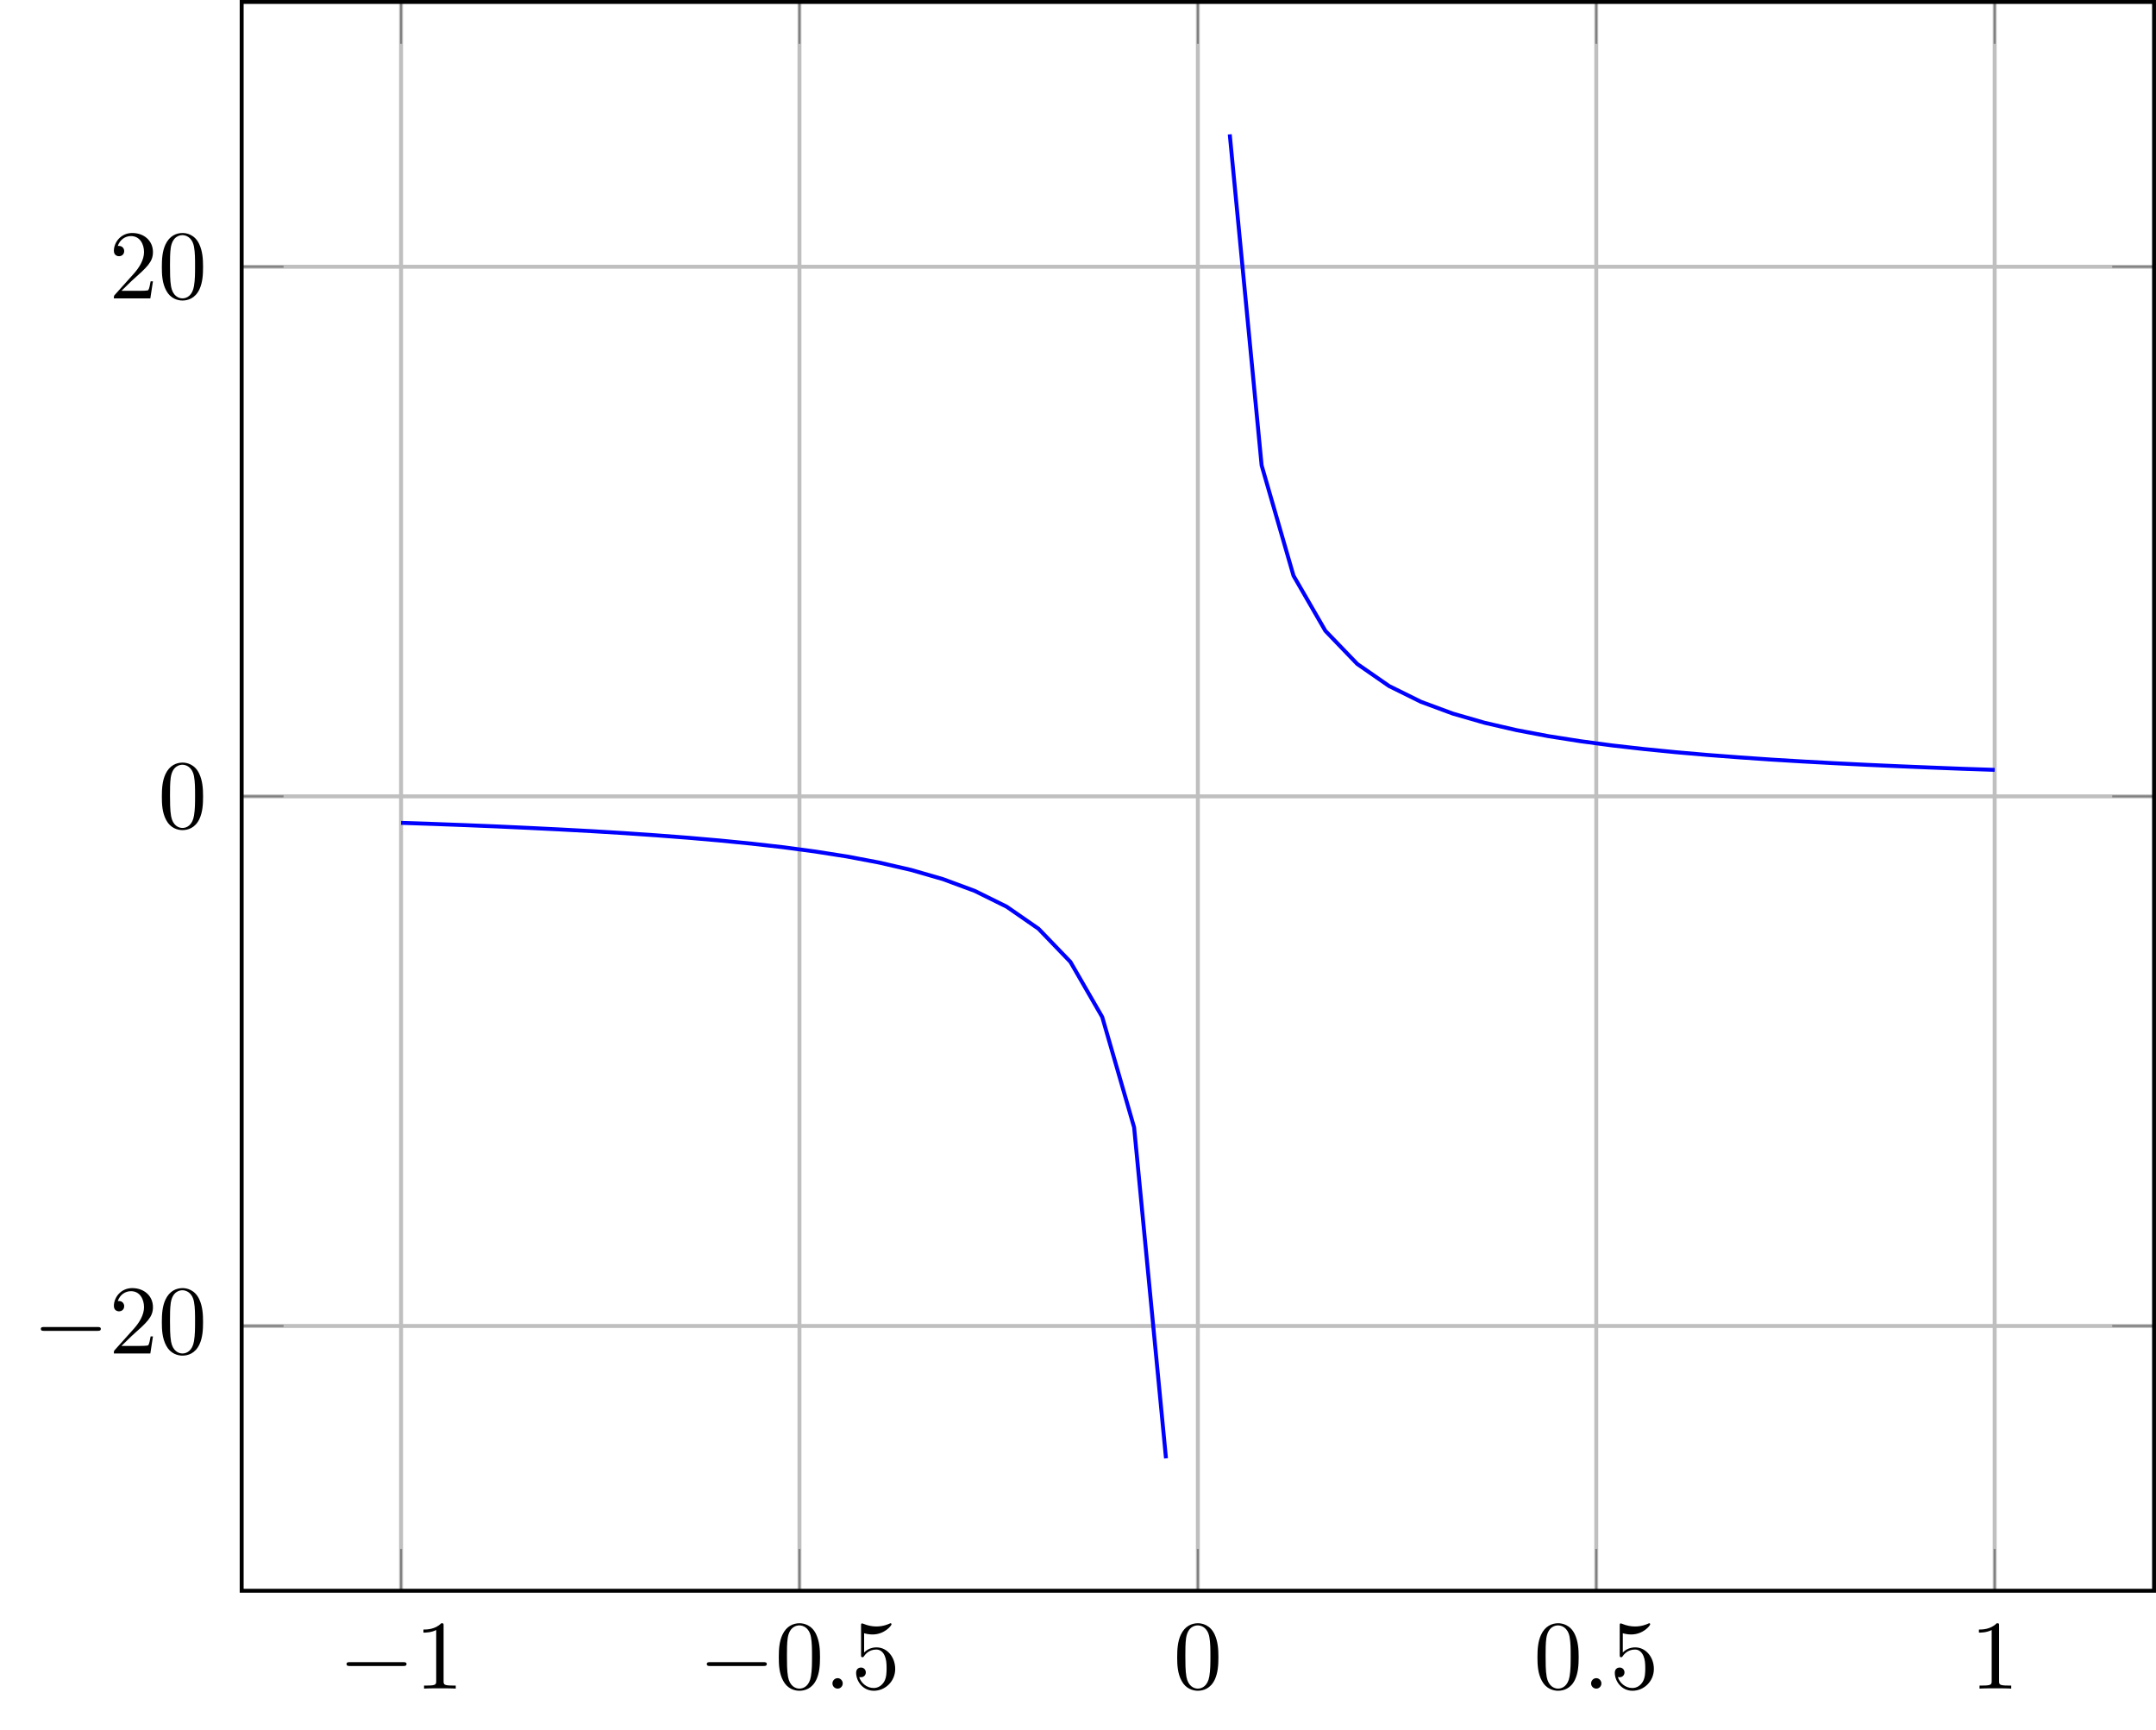
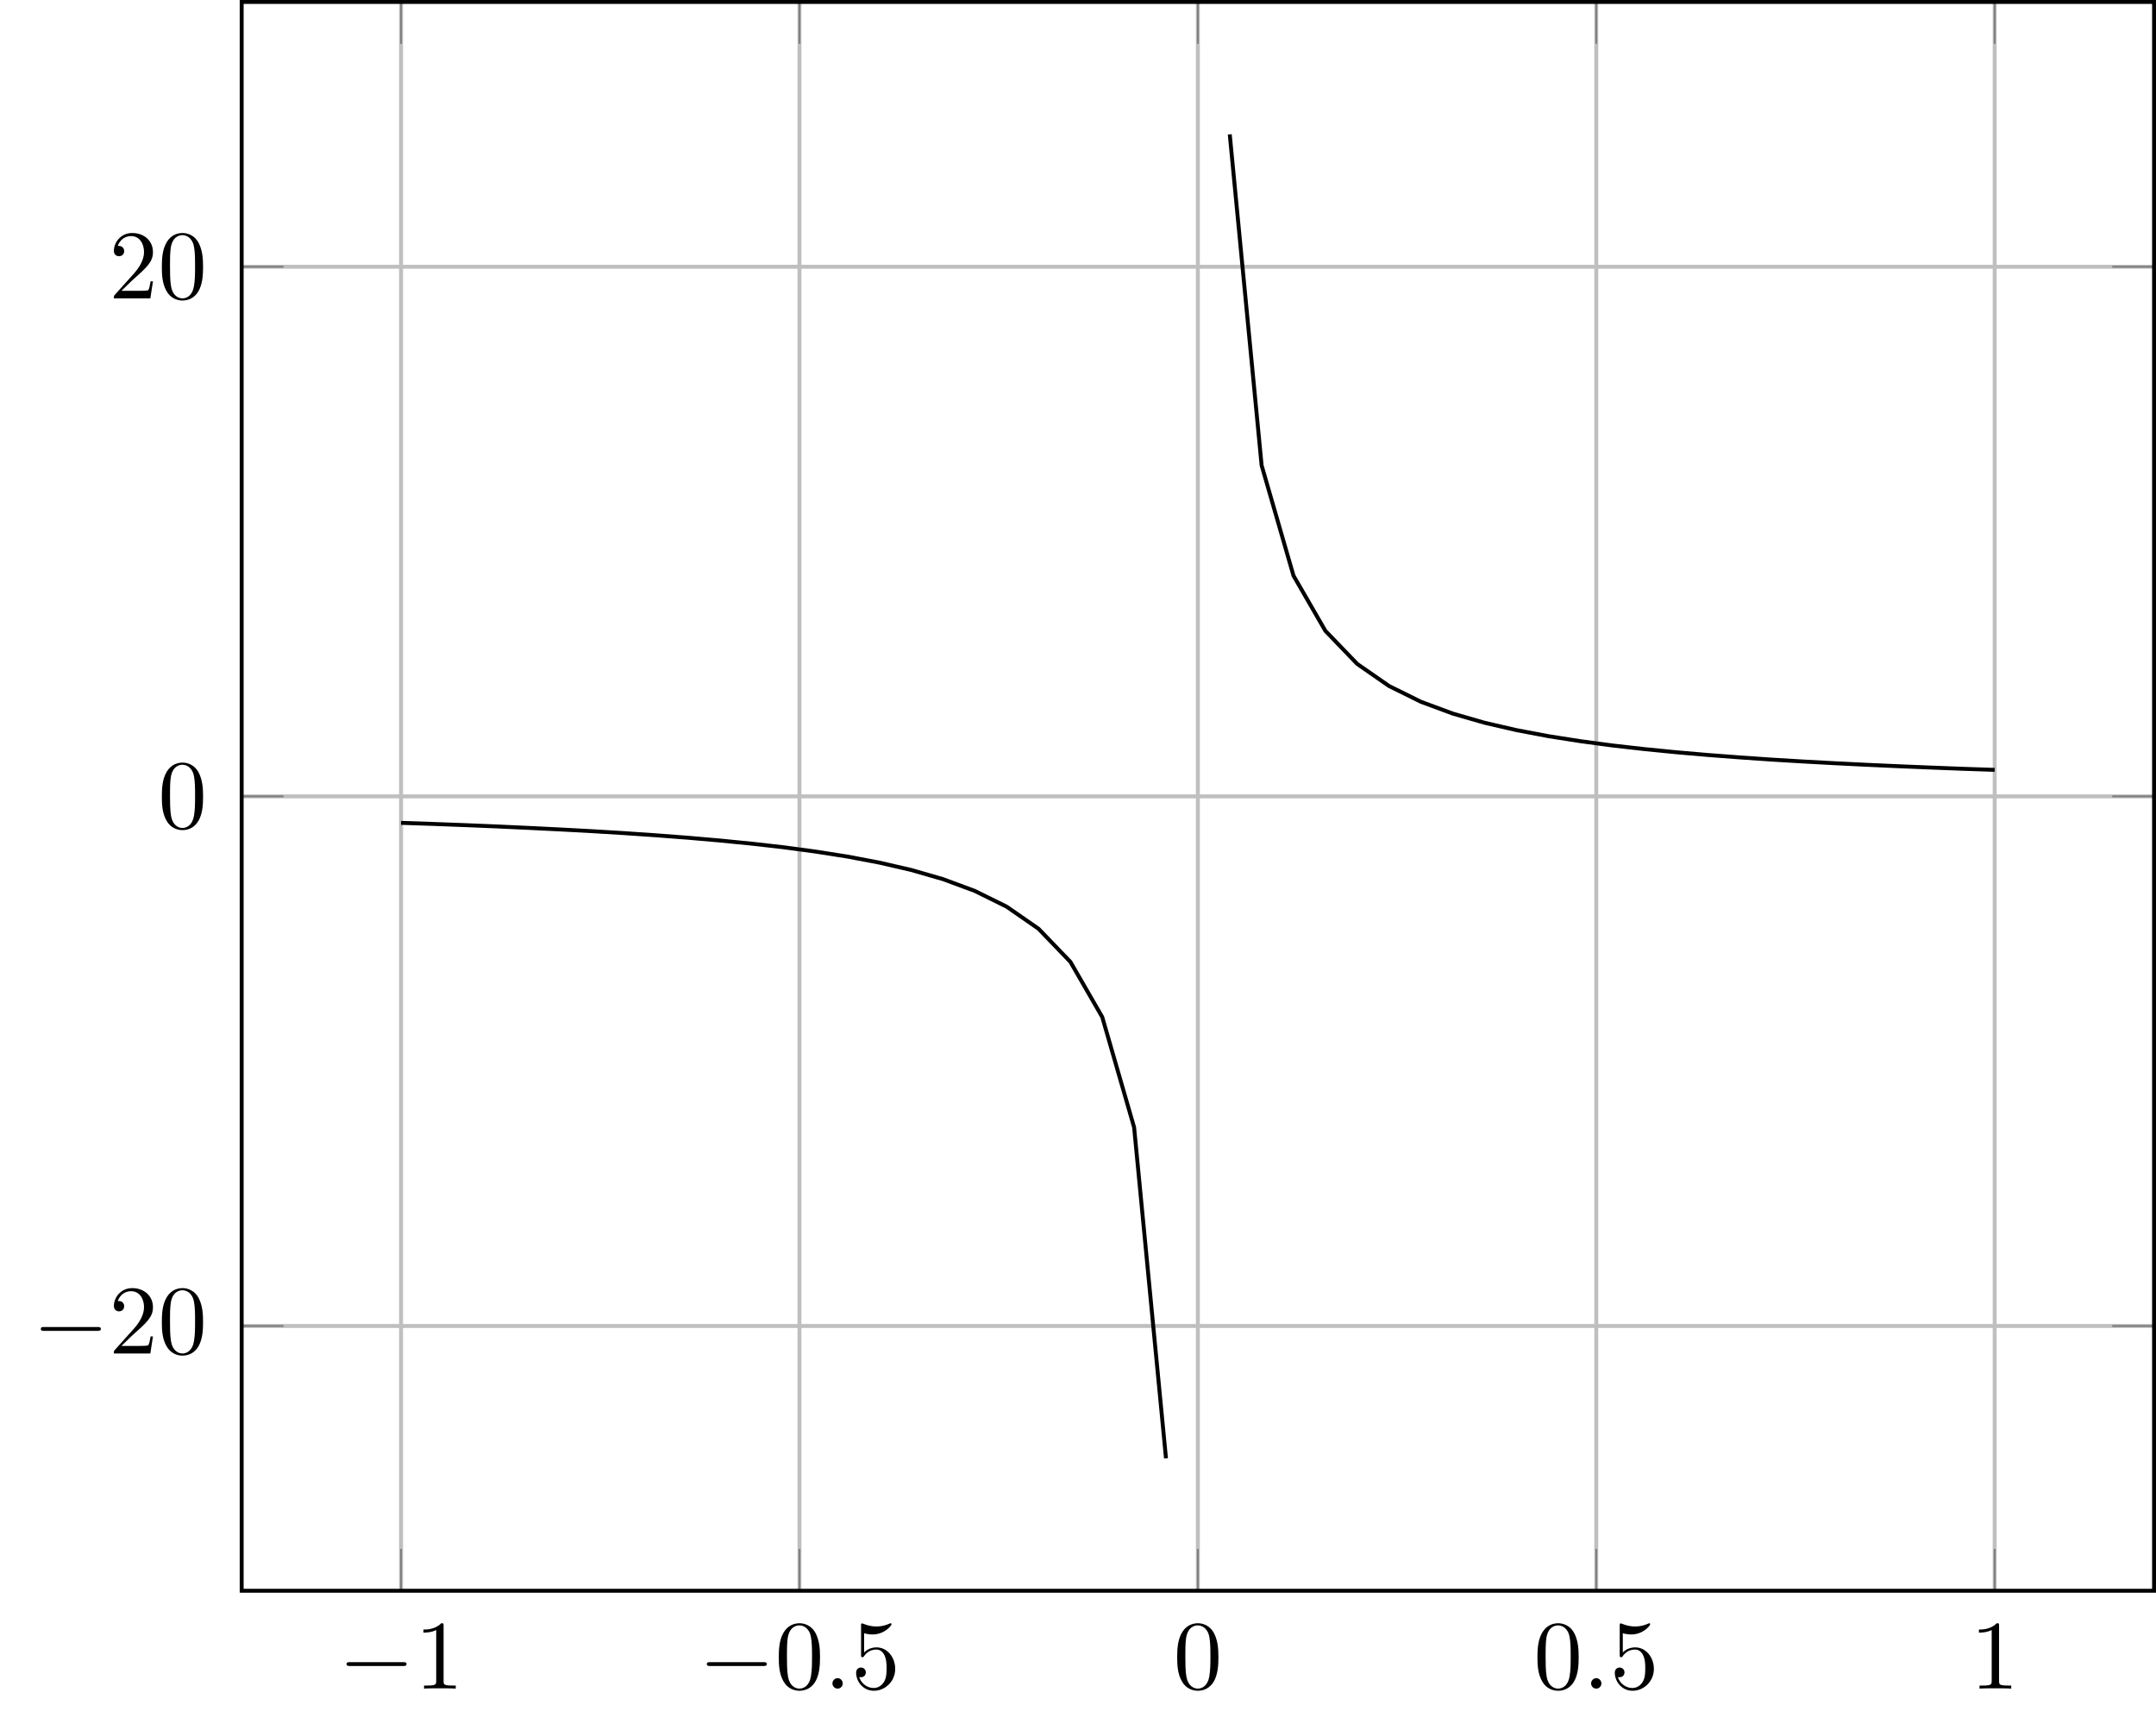
<svg xmlns="http://www.w3.org/2000/svg" xmlns:xlink="http://www.w3.org/1999/xlink" width="219.021pt" height="175.689pt" viewBox="0 0 219.021 175.689" version="1.1">
  <defs>
    <g>
      <symbol overflow="visible" id="glyph0-0">
        <path style="stroke:none;" d="" />
      </symbol>
      <symbol overflow="visible" id="glyph0-1">
        <path style="stroke:none;" d="M 6.562 -2.297 C 6.734 -2.297 6.922 -2.297 6.922 -2.5 C 6.922 -2.688 6.734 -2.688 6.562 -2.688 L 1.172 -2.688 C 1 -2.688 0.828 -2.688 0.828 -2.5 C 0.828 -2.297 1 -2.297 1.172 -2.297 Z M 6.562 -2.297 " />
      </symbol>
      <symbol overflow="visible" id="glyph1-0">
        <path style="stroke:none;" d="" />
      </symbol>
      <symbol overflow="visible" id="glyph1-1">
        <path style="stroke:none;" d="M 2.938 -6.375 C 2.938 -6.625 2.938 -6.641 2.703 -6.641 C 2.078 -6 1.203 -6 0.891 -6 L 0.891 -5.688 C 1.094 -5.688 1.672 -5.688 2.188 -5.953 L 2.188 -0.781 C 2.188 -0.422 2.156 -0.312 1.266 -0.312 L 0.953 -0.312 L 0.953 0 C 1.297 -0.031 2.156 -0.031 2.562 -0.031 C 2.953 -0.031 3.828 -0.031 4.172 0 L 4.172 -0.312 L 3.859 -0.312 C 2.953 -0.312 2.938 -0.422 2.938 -0.781 Z M 2.938 -6.375 " />
      </symbol>
      <symbol overflow="visible" id="glyph1-2">
        <path style="stroke:none;" d="M 4.578 -3.188 C 4.578 -3.984 4.531 -4.781 4.188 -5.516 C 3.734 -6.484 2.906 -6.641 2.5 -6.641 C 1.891 -6.641 1.172 -6.375 0.75 -5.453 C 0.438 -4.766 0.391 -3.984 0.391 -3.188 C 0.391 -2.438 0.422 -1.547 0.844 -0.781 C 1.266 0.016 2 0.219 2.484 0.219 C 3.016 0.219 3.781 0.016 4.219 -0.938 C 4.531 -1.625 4.578 -2.406 4.578 -3.188 Z M 2.484 0 C 2.094 0 1.5 -0.25 1.328 -1.203 C 1.219 -1.797 1.219 -2.719 1.219 -3.312 C 1.219 -3.953 1.219 -4.609 1.297 -5.141 C 1.484 -6.328 2.234 -6.422 2.484 -6.422 C 2.812 -6.422 3.469 -6.234 3.656 -5.25 C 3.766 -4.688 3.766 -3.938 3.766 -3.312 C 3.766 -2.562 3.766 -1.891 3.656 -1.25 C 3.5 -0.297 2.938 0 2.484 0 Z M 2.484 0 " />
      </symbol>
      <symbol overflow="visible" id="glyph1-3">
        <path style="stroke:none;" d="M 4.469 -2 C 4.469 -3.188 3.656 -4.188 2.578 -4.188 C 2.109 -4.188 1.672 -4.031 1.312 -3.672 L 1.312 -5.625 C 1.516 -5.562 1.844 -5.5 2.156 -5.5 C 3.391 -5.5 4.094 -6.406 4.094 -6.531 C 4.094 -6.594 4.062 -6.641 3.984 -6.641 C 3.984 -6.641 3.953 -6.641 3.906 -6.609 C 3.703 -6.516 3.219 -6.312 2.547 -6.312 C 2.156 -6.312 1.688 -6.391 1.219 -6.594 C 1.141 -6.625 1.125 -6.625 1.109 -6.625 C 1 -6.625 1 -6.547 1 -6.391 L 1 -3.438 C 1 -3.266 1 -3.188 1.141 -3.188 C 1.219 -3.188 1.234 -3.203 1.281 -3.266 C 1.391 -3.422 1.75 -3.969 2.562 -3.969 C 3.078 -3.969 3.328 -3.516 3.406 -3.328 C 3.562 -2.953 3.594 -2.578 3.594 -2.078 C 3.594 -1.719 3.594 -1.125 3.344 -0.703 C 3.109 -0.312 2.734 -0.062 2.281 -0.062 C 1.562 -0.062 0.984 -0.594 0.812 -1.172 C 0.844 -1.172 0.875 -1.156 0.984 -1.156 C 1.312 -1.156 1.484 -1.406 1.484 -1.641 C 1.484 -1.891 1.312 -2.141 0.984 -2.141 C 0.844 -2.141 0.5 -2.062 0.5 -1.609 C 0.5 -0.75 1.188 0.219 2.297 0.219 C 3.453 0.219 4.469 -0.734 4.469 -2 Z M 4.469 -2 " />
      </symbol>
      <symbol overflow="visible" id="glyph1-4">
        <path style="stroke:none;" d="M 1.266 -0.766 L 2.328 -1.797 C 3.875 -3.172 4.469 -3.703 4.469 -4.703 C 4.469 -5.844 3.578 -6.641 2.359 -6.641 C 1.234 -6.641 0.5 -5.719 0.5 -4.828 C 0.5 -4.281 1 -4.281 1.031 -4.281 C 1.203 -4.281 1.547 -4.391 1.547 -4.812 C 1.547 -5.062 1.359 -5.328 1.016 -5.328 C 0.938 -5.328 0.922 -5.328 0.891 -5.312 C 1.109 -5.969 1.656 -6.328 2.234 -6.328 C 3.141 -6.328 3.562 -5.516 3.562 -4.703 C 3.562 -3.906 3.078 -3.125 2.516 -2.5 L 0.609 -0.375 C 0.5 -0.266 0.5 -0.234 0.5 0 L 4.203 0 L 4.469 -1.734 L 4.234 -1.734 C 4.172 -1.438 4.109 -1 4 -0.844 C 3.938 -0.766 3.281 -0.766 3.062 -0.766 Z M 1.266 -0.766 " />
      </symbol>
      <symbol overflow="visible" id="glyph2-0">
        <path style="stroke:none;" d="" />
      </symbol>
      <symbol overflow="visible" id="glyph2-1">
        <path style="stroke:none;" d="M 1.906 -0.531 C 1.906 -0.812 1.672 -1.062 1.391 -1.062 C 1.094 -1.062 0.859 -0.812 0.859 -0.531 C 0.859 -0.234 1.094 0 1.391 0 C 1.672 0 1.906 -0.234 1.906 -0.531 Z M 1.906 -0.531 " />
      </symbol>
    </g>
    <clipPath id="clip1">
      <path d="M 24 26 L 219.02 26 L 219.02 135 L 24 135 Z M 24 26 " />
    </clipPath>
    <clipPath id="clip2">
      <path d="M 24 0 L 219.02 0 L 219.02 162 L 24 162 Z M 24 0 " />
    </clipPath>
  </defs>
  <g id="surface1">
    <path style="fill:none;stroke-width:0.399;stroke-linecap:butt;stroke-linejoin:miter;stroke:rgb(75%,75%,75%);stroke-opacity:1;stroke-miterlimit:10;" d="M 0 -13.45 L 0 147.949 M 40.473 -13.45 L 40.473 147.949 M 80.945 -13.45 L 80.945 147.949 M 121.418 -13.45 L 121.418 147.949 M 161.891 -13.45 L 161.891 147.949 " transform="matrix(1,0,0,-1,40.742,148.148)" />
    <g clip-path="url(#clip1)" clip-rule="nonzero">
      <path style="fill:none;stroke-width:0.399;stroke-linecap:butt;stroke-linejoin:miter;stroke:rgb(75%,75%,75%);stroke-opacity:1;stroke-miterlimit:10;" d="M -16.191 13.449 L 178.082 13.449 M -16.191 67.25 L 178.082 67.25 M -16.191 121.05 L 178.082 121.05 " transform="matrix(1,0,0,-1,40.742,148.148)" />
    </g>
    <path style="fill:none;stroke-width:0.199;stroke-linecap:butt;stroke-linejoin:miter;stroke:rgb(50%,50%,50%);stroke-opacity:1;stroke-miterlimit:10;" d="M 0 -13.45 L 0 -9.2 M 40.473 -13.45 L 40.473 -9.2 M 80.945 -13.45 L 80.945 -9.2 M 121.418 -13.45 L 121.418 -9.2 M 161.891 -13.45 L 161.891 -9.2 M 0 147.949 L 0 143.699 M 40.473 147.949 L 40.473 143.699 M 80.945 147.949 L 80.945 143.699 M 121.418 147.949 L 121.418 143.699 M 161.891 147.949 L 161.891 143.699 " transform="matrix(1,0,0,-1,40.742,148.148)" />
    <path style="fill:none;stroke-width:0.199;stroke-linecap:butt;stroke-linejoin:miter;stroke:rgb(50%,50%,50%);stroke-opacity:1;stroke-miterlimit:10;" d="M -16.191 13.449 L -11.937 13.449 M -16.191 67.25 L -11.937 67.25 M -16.191 121.05 L -11.937 121.05 M 178.082 13.449 L 173.832 13.449 M 178.082 67.25 L 173.832 67.25 M 178.082 121.05 L 173.832 121.05 " transform="matrix(1,0,0,-1,40.742,148.148)" />
    <g clip-path="url(#clip2)" clip-rule="nonzero">
      <path style="fill:none;stroke-width:0.399;stroke-linecap:butt;stroke-linejoin:miter;stroke:rgb(0%,0%,0%);stroke-opacity:1;stroke-miterlimit:10;" d="M -16.191 -13.45 L -16.191 147.949 L 178.082 147.949 L 178.082 -13.45 Z M -16.191 -13.45 " transform="matrix(1,0,0,-1,40.742,148.148)" />
    </g>
    <g style="fill:rgb(0%,0%,0%);fill-opacity:1;">
      <use xlink:href="#glyph0-1" x="34.377" y="171.538" />
    </g>
    <g style="fill:rgb(0%,0%,0%);fill-opacity:1;">
      <use xlink:href="#glyph1-1" x="42.125" y="171.538" />
    </g>
    <g style="fill:rgb(0%,0%,0%);fill-opacity:1;">
      <use xlink:href="#glyph0-1" x="70.975" y="171.538" />
    </g>
    <g style="fill:rgb(0%,0%,0%);fill-opacity:1;">
      <use xlink:href="#glyph1-2" x="78.724" y="171.538" />
    </g>
    <g style="fill:rgb(0%,0%,0%);fill-opacity:1;">
      <use xlink:href="#glyph2-1" x="83.705" y="171.538" />
    </g>
    <g style="fill:rgb(0%,0%,0%);fill-opacity:1;">
      <use xlink:href="#glyph1-3" x="86.472" y="171.538" />
    </g>
    <g style="fill:rgb(0%,0%,0%);fill-opacity:1;">
      <use xlink:href="#glyph1-2" x="119.196" y="171.538" />
    </g>
    <g style="fill:rgb(0%,0%,0%);fill-opacity:1;">
      <use xlink:href="#glyph1-2" x="155.794" y="171.538" />
    </g>
    <g style="fill:rgb(0%,0%,0%);fill-opacity:1;">
      <use xlink:href="#glyph2-1" x="160.775" y="171.538" />
    </g>
    <g style="fill:rgb(0%,0%,0%);fill-opacity:1;">
      <use xlink:href="#glyph1-3" x="163.543" y="171.538" />
    </g>
    <g style="fill:rgb(0%,0%,0%);fill-opacity:1;">
      <use xlink:href="#glyph1-1" x="200.141" y="171.538" />
    </g>
    <g style="fill:rgb(0%,0%,0%);fill-opacity:1;">
      <use xlink:href="#glyph0-1" x="3.321" y="137.493" />
    </g>
    <g style="fill:rgb(0%,0%,0%);fill-opacity:1;">
      <use xlink:href="#glyph1-4" x="11.069" y="137.493" />
      <use xlink:href="#glyph1-2" x="16.05" y="137.493" />
    </g>
    <g style="fill:rgb(0%,0%,0%);fill-opacity:1;">
      <use xlink:href="#glyph1-2" x="16.051" y="84.109" />
    </g>
    <g style="fill:rgb(0%,0%,0%);fill-opacity:1;">
      <use xlink:href="#glyph1-4" x="11.069" y="30.31" />
      <use xlink:href="#glyph1-2" x="16.05" y="30.31" />
    </g>
-     <path style="fill:none;stroke-width:0.399;stroke-linecap:butt;stroke-linejoin:miter;stroke:rgb(0%,0%,100%);stroke-opacity:1;stroke-miterlimit:10;" d="M 0 64.558 L 3.238 64.449 L 6.477 64.328 L 9.715 64.195 L 12.949 64.046 L 16.188 63.886 L 19.426 63.711 L 22.664 63.515 L 25.903 63.293 L 29.141 63.046 L 32.379 62.765 L 35.617 62.445 L 38.856 62.078 L 42.09 61.644 L 45.328 61.136 L 48.567 60.523 L 51.805 59.777 L 55.043 58.843 L 58.281 57.644 L 61.52 56.043 L 64.758 53.8 L 67.996 50.437 L 71.231 44.832 L 74.469 33.625 L 77.707 -0 M 84.184 134.5 L 87.422 100.875 L 90.66 89.668 L 93.899 84.062 L 97.137 80.699 L 100.371 78.457 L 103.61 76.855 L 106.848 75.656 L 110.086 74.722 L 113.324 73.976 L 116.563 73.363 L 119.801 72.855 L 123.039 72.421 L 126.278 72.054 L 129.512 71.734 L 132.75 71.453 L 135.988 71.207 L 139.227 70.984 L 142.465 70.789 L 145.703 70.613 L 148.942 70.453 L 152.18 70.308 L 155.418 70.175 L 158.653 70.05 L 161.891 69.941 " transform="matrix(1,0,0,-1,40.742,148.148)" />
+     <path style="fill:none;stroke-width:0.399;stroke-linecap:butt;stroke-linejoin:miter;stroke:rgb(0%,0%,0%);stroke-opacity:1;stroke-miterlimit:10;" d="M 0 64.558 L 3.238 64.449 L 6.477 64.328 L 9.715 64.195 L 12.949 64.046 L 16.188 63.886 L 19.426 63.711 L 22.664 63.515 L 25.903 63.293 L 29.141 63.046 L 32.379 62.765 L 35.617 62.445 L 38.856 62.078 L 42.09 61.644 L 45.328 61.136 L 48.567 60.523 L 51.805 59.777 L 55.043 58.843 L 58.281 57.644 L 61.52 56.043 L 64.758 53.8 L 67.996 50.437 L 71.231 44.832 L 74.469 33.625 L 77.707 -0 M 84.184 134.5 L 87.422 100.875 L 90.66 89.668 L 93.899 84.062 L 97.137 80.699 L 100.371 78.457 L 103.61 76.855 L 106.848 75.656 L 110.086 74.722 L 113.324 73.976 L 116.563 73.363 L 119.801 72.855 L 123.039 72.421 L 126.278 72.054 L 129.512 71.734 L 132.75 71.453 L 135.988 71.207 L 139.227 70.984 L 142.465 70.789 L 145.703 70.613 L 148.942 70.453 L 152.18 70.308 L 155.418 70.175 L 158.653 70.05 L 161.891 69.941 " transform="matrix(1,0,0,-1,40.742,148.148)" />
  </g>
</svg>
